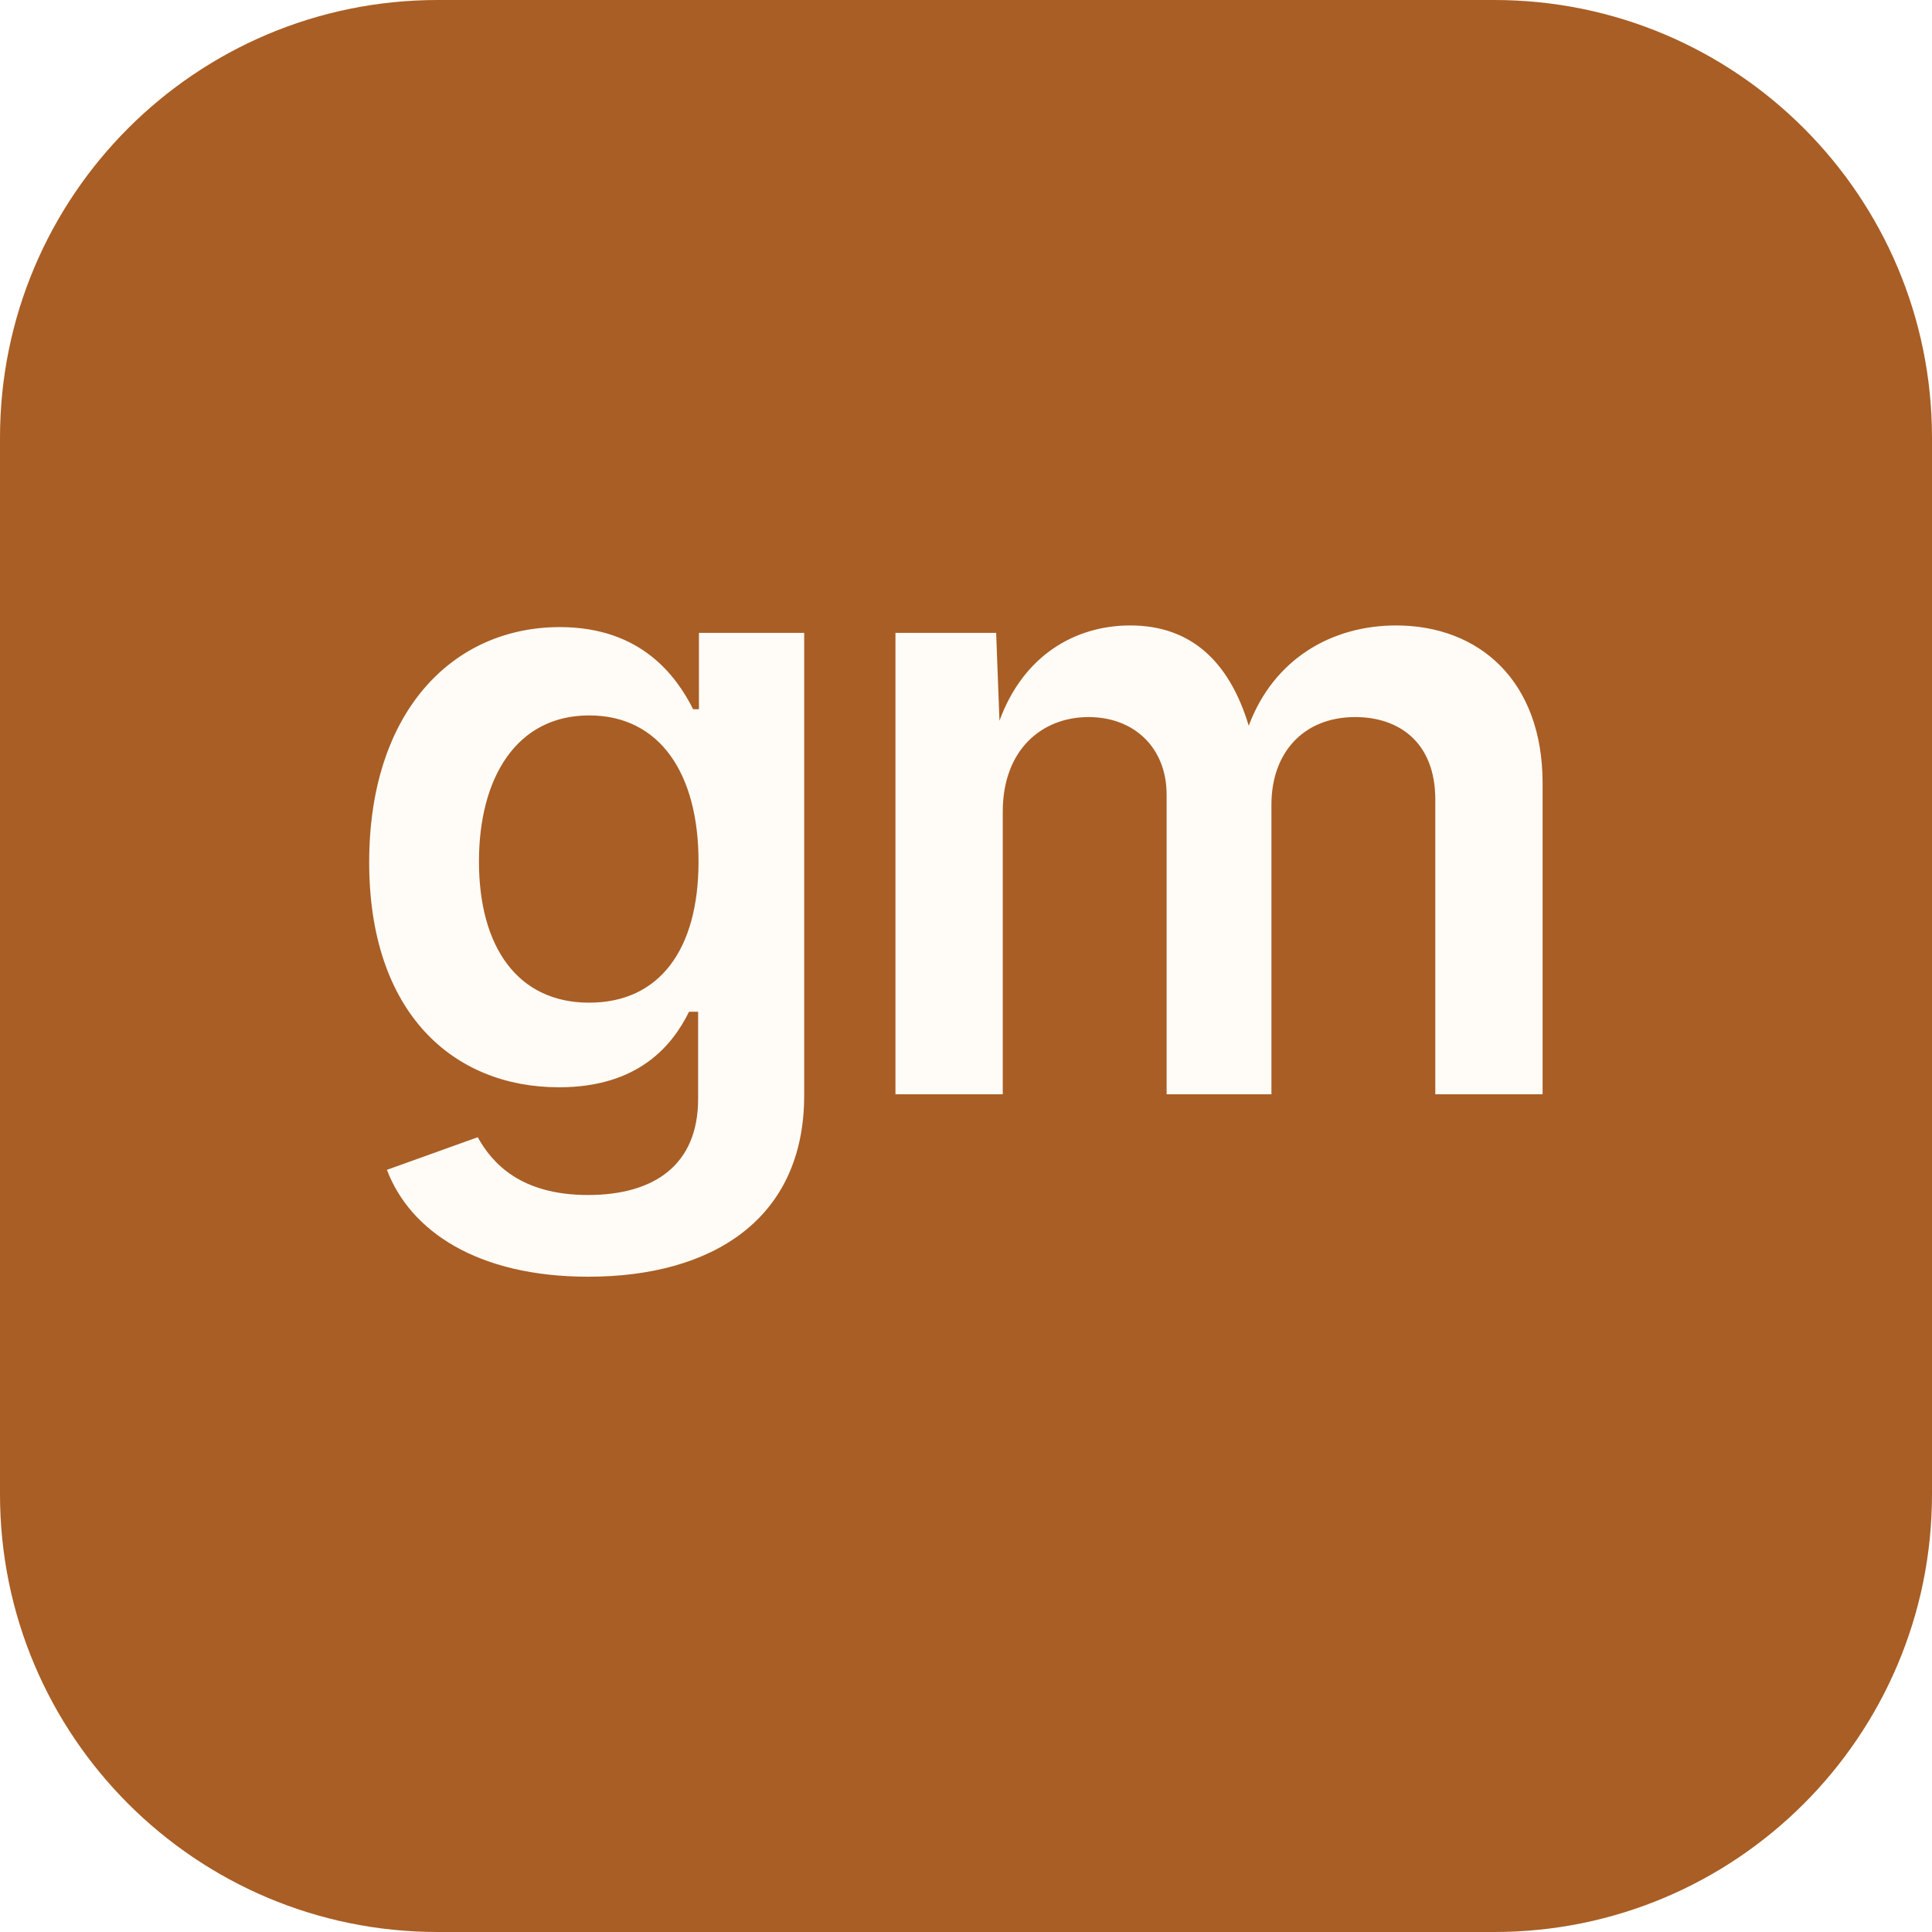
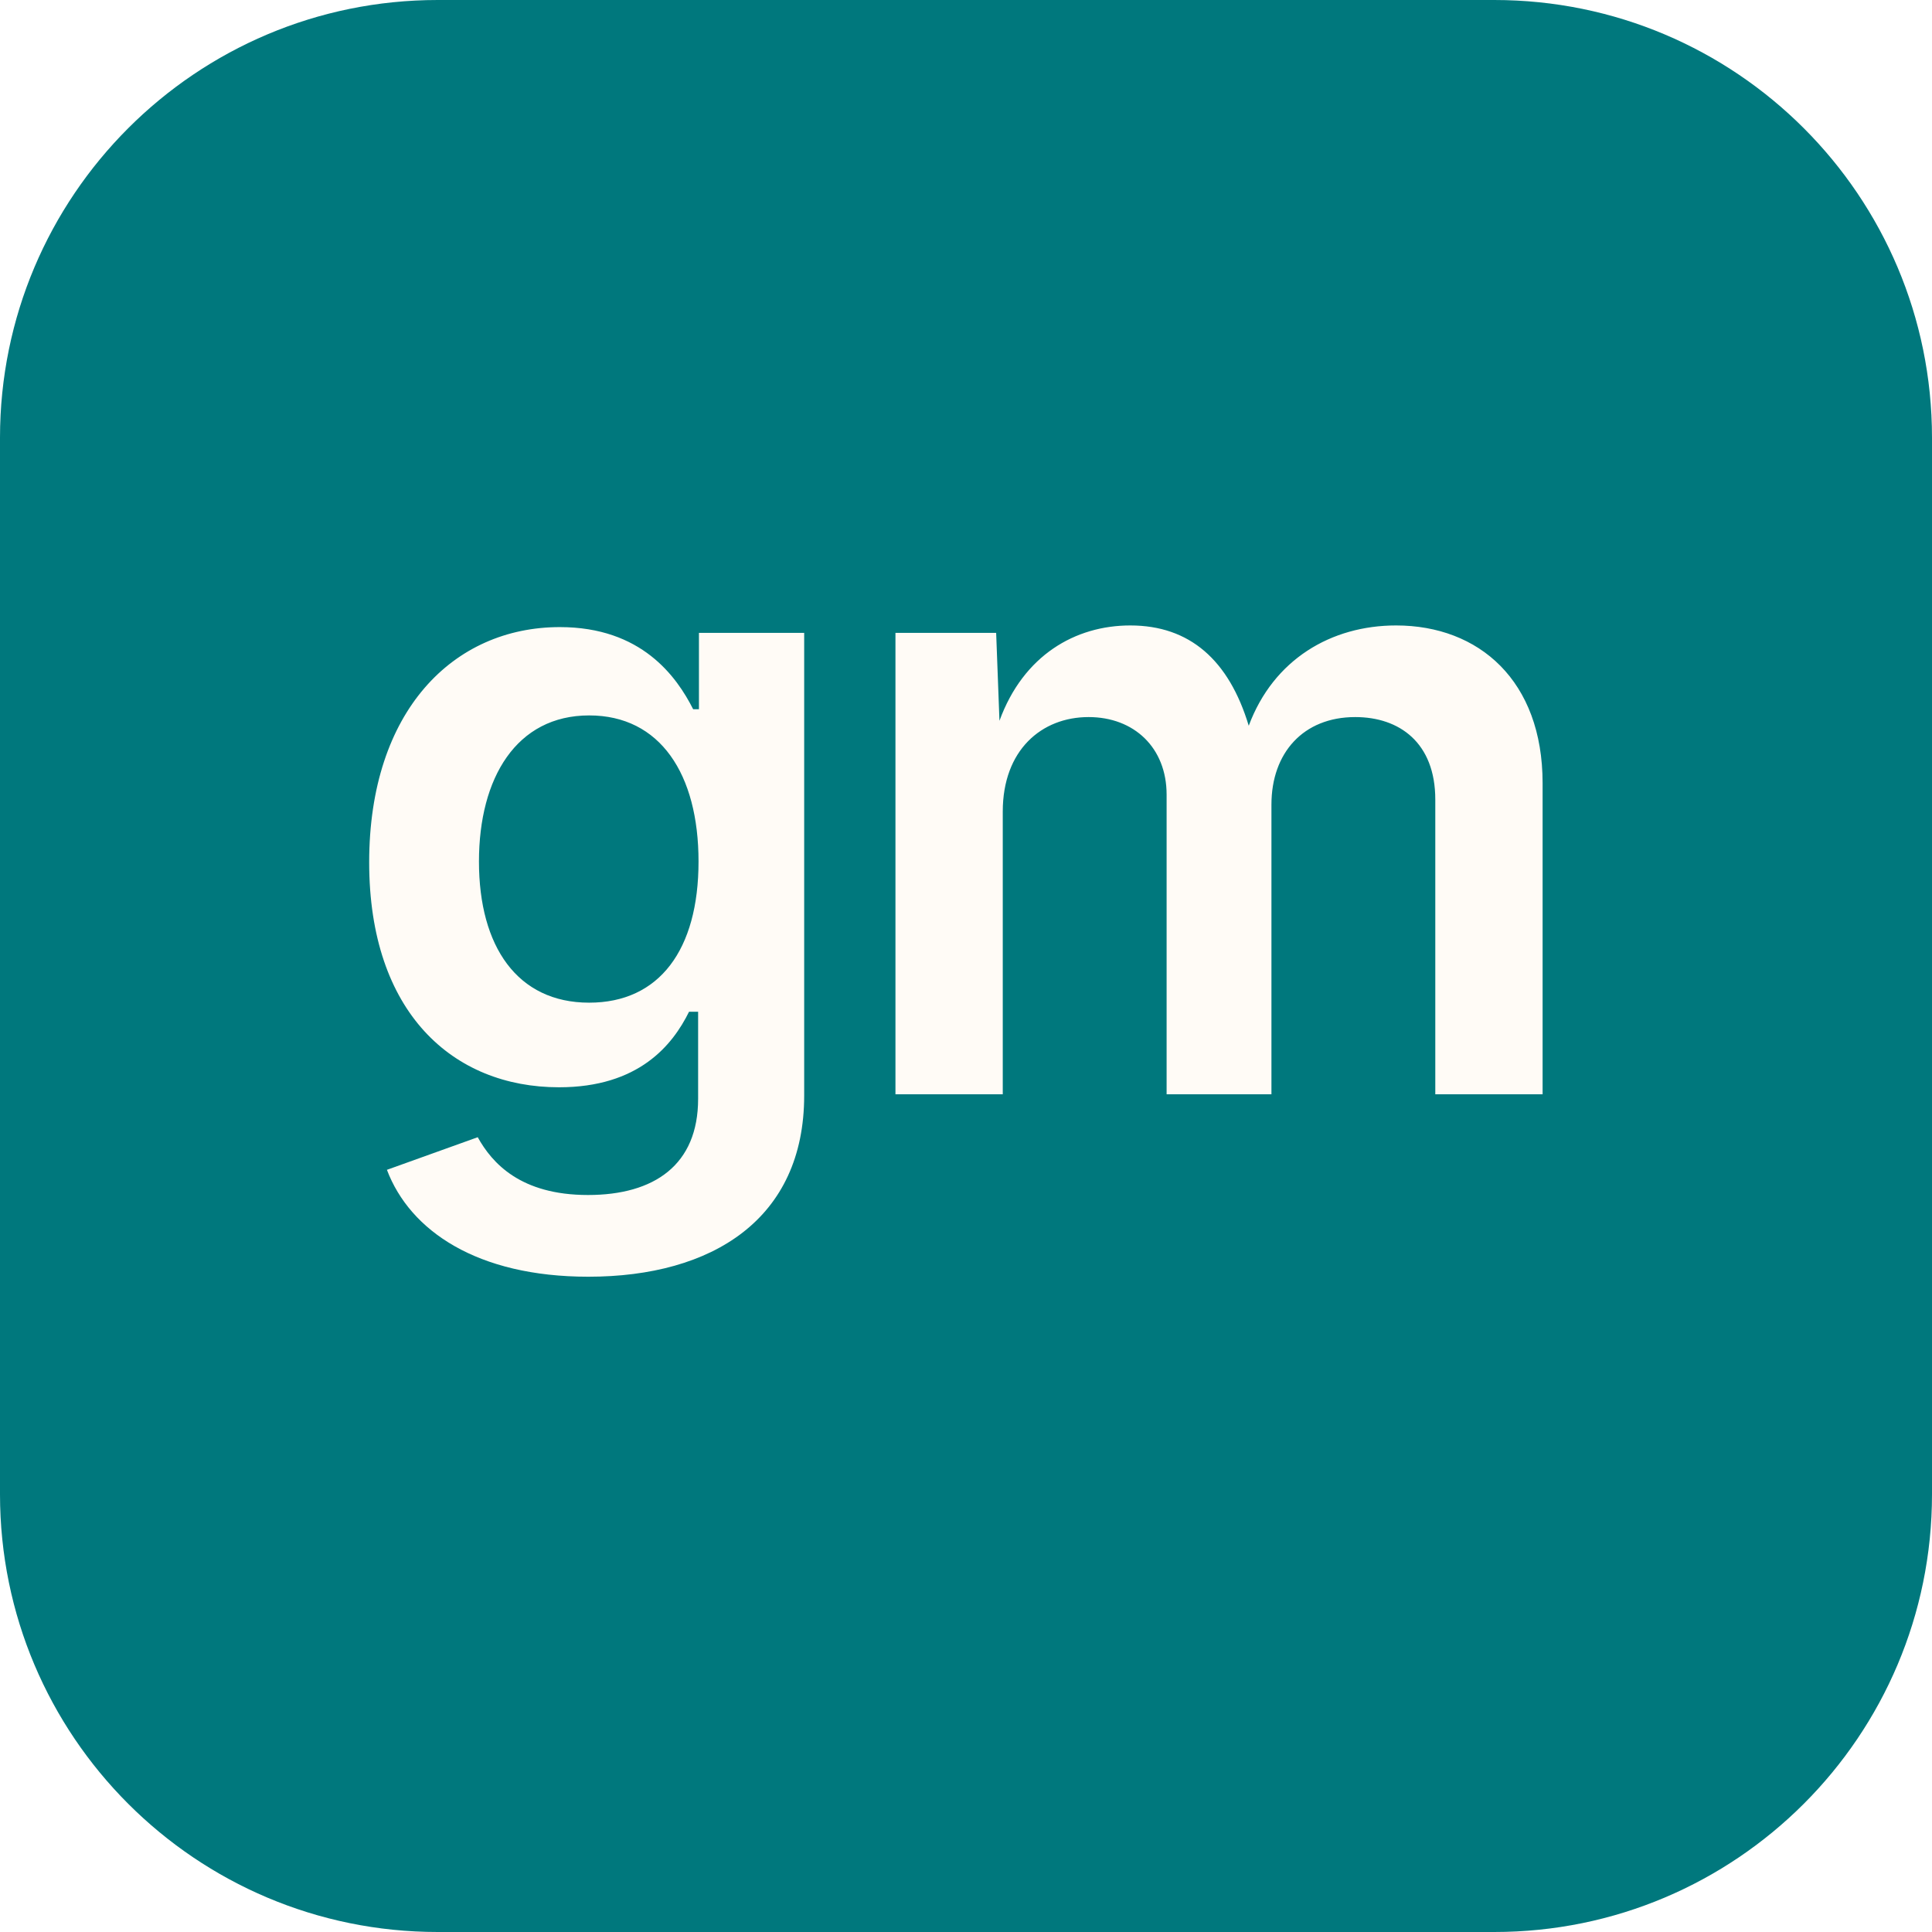
<svg xmlns="http://www.w3.org/2000/svg" width="512" height="512" viewBox="0 0 512 512">
-   <rect width="512" height="512" rx="116" fill="#a95e25" />
+   <rect width="512" height="512" rx="116" fill="#00787d" />
  <text x="256" y="290" text-anchor="middle" font-family="ui-sans-serif, system-ui, -apple-system, 'Segoe UI', 'Helvetica Neue', sans-serif" font-size="224" font-weight="600" letter-spacing="-6" fill="#fffbf6">gm</text>
</svg>
